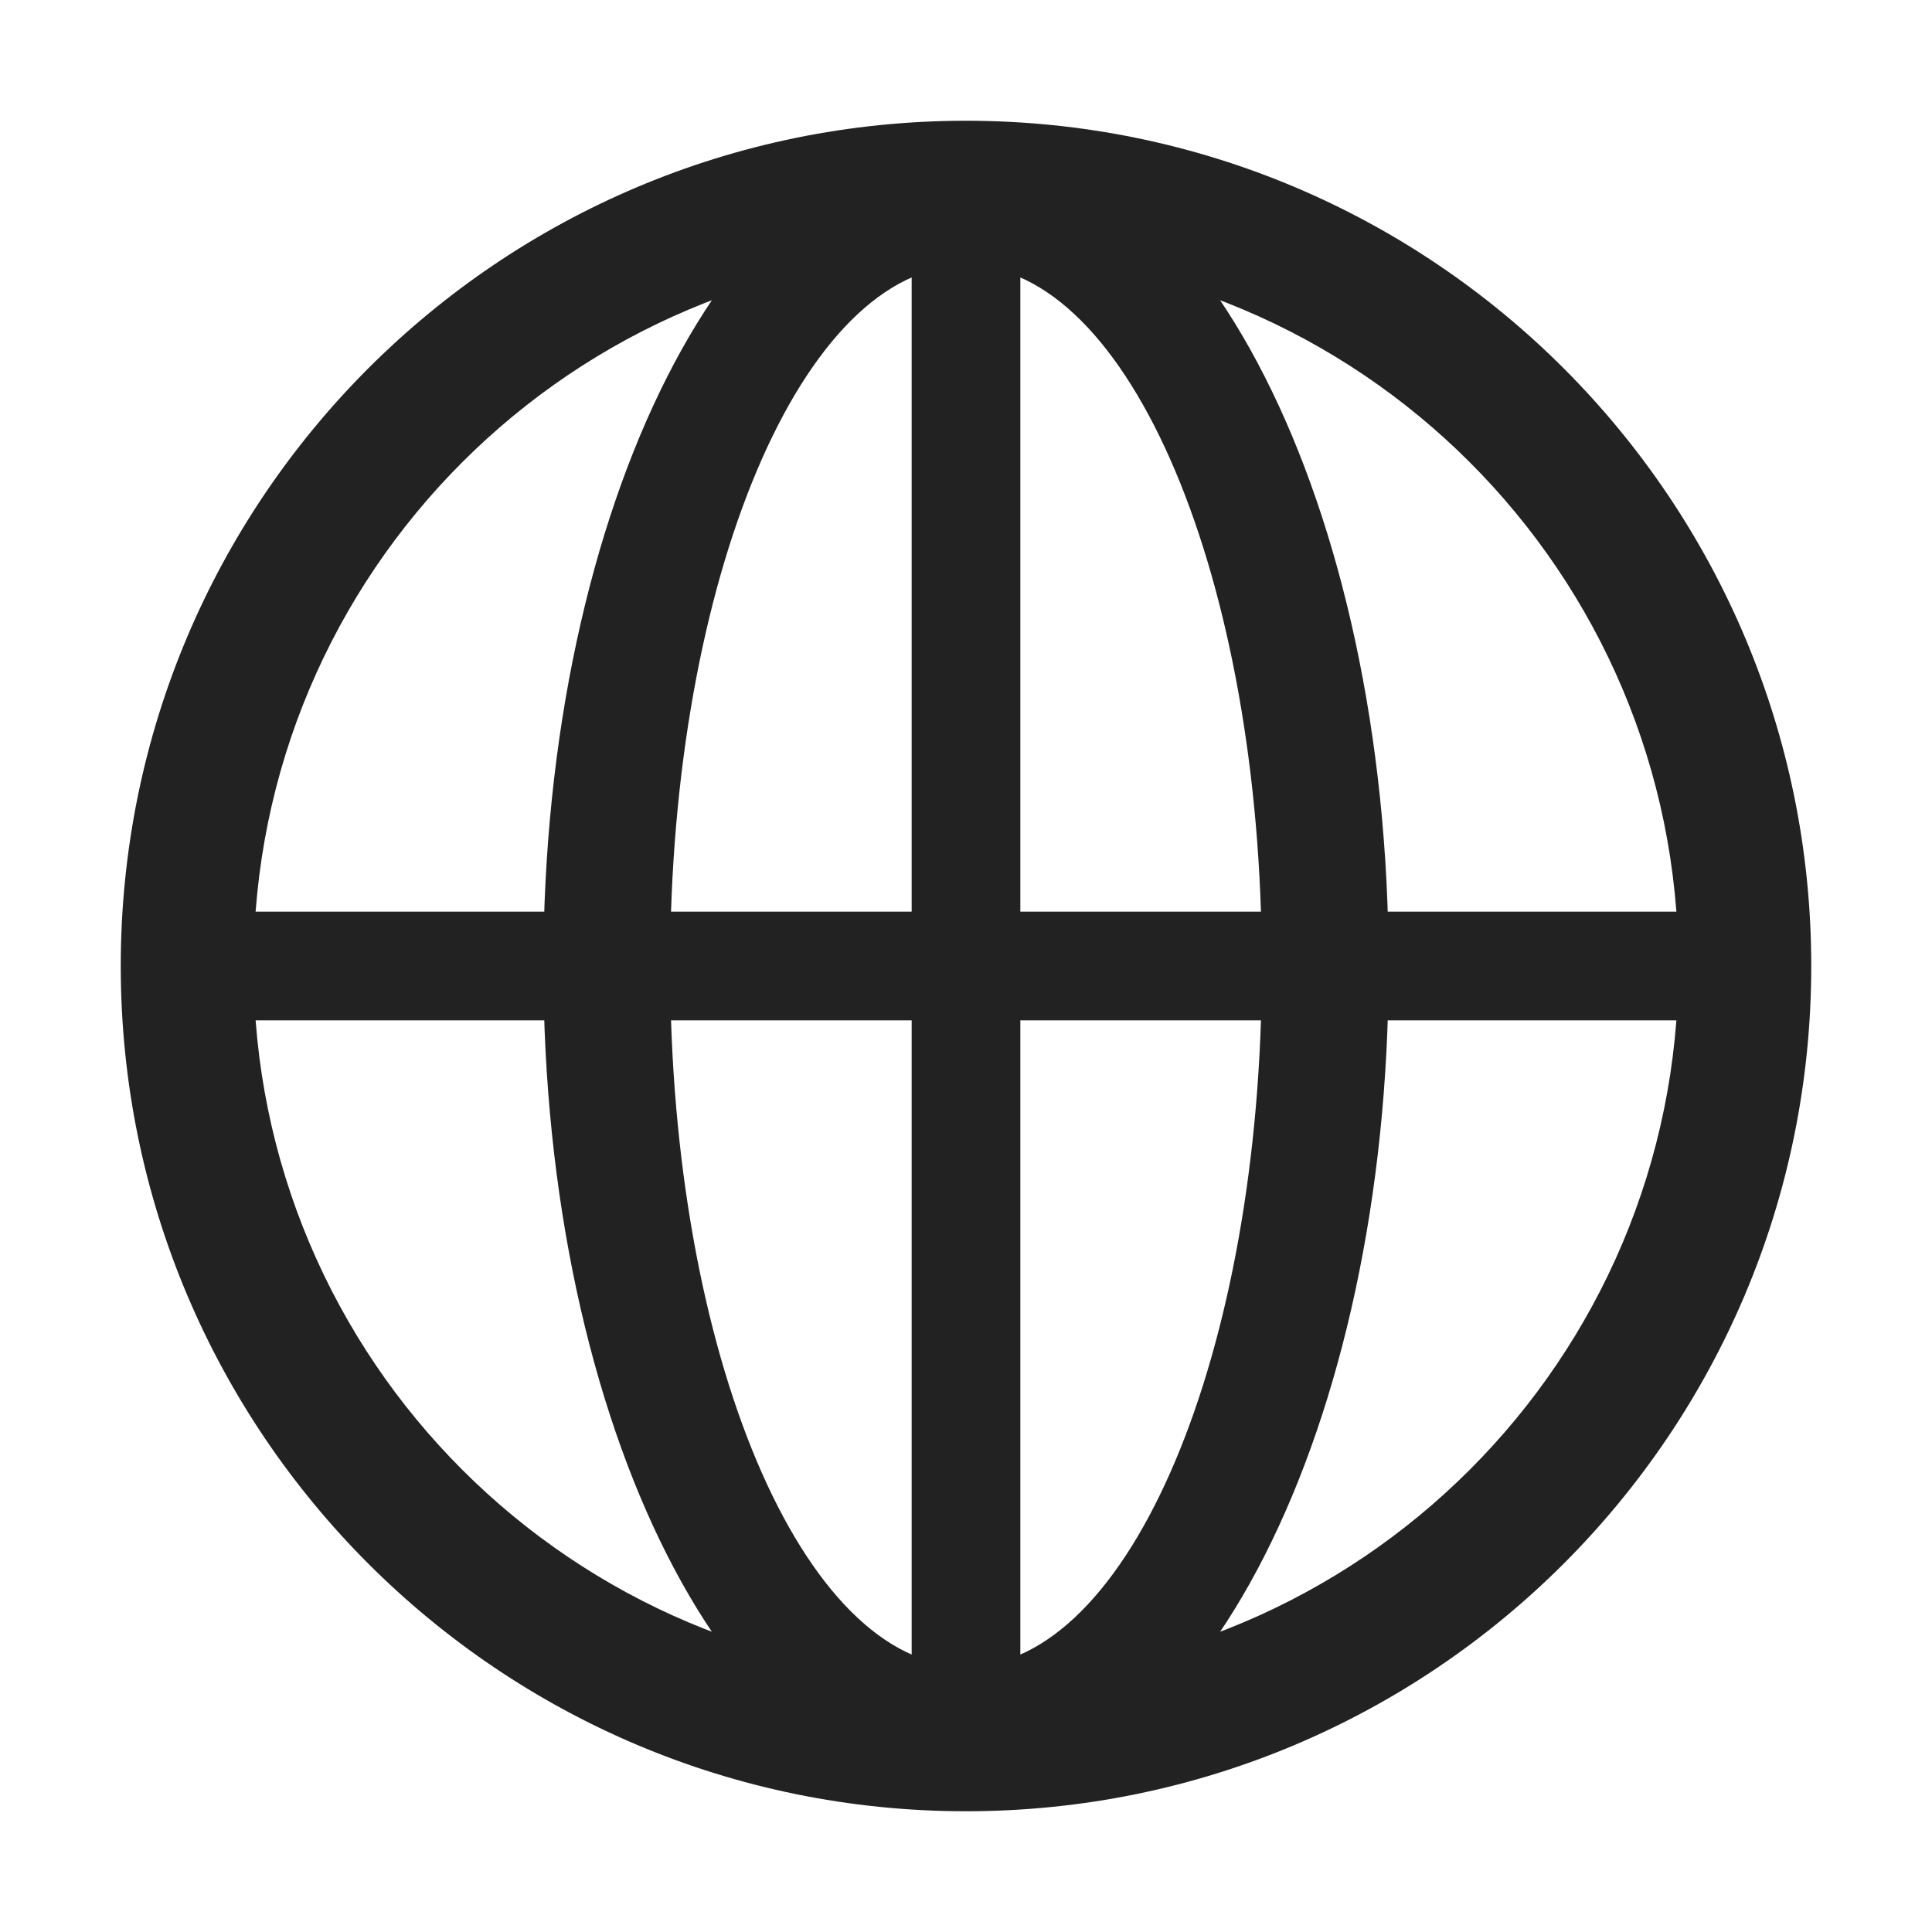
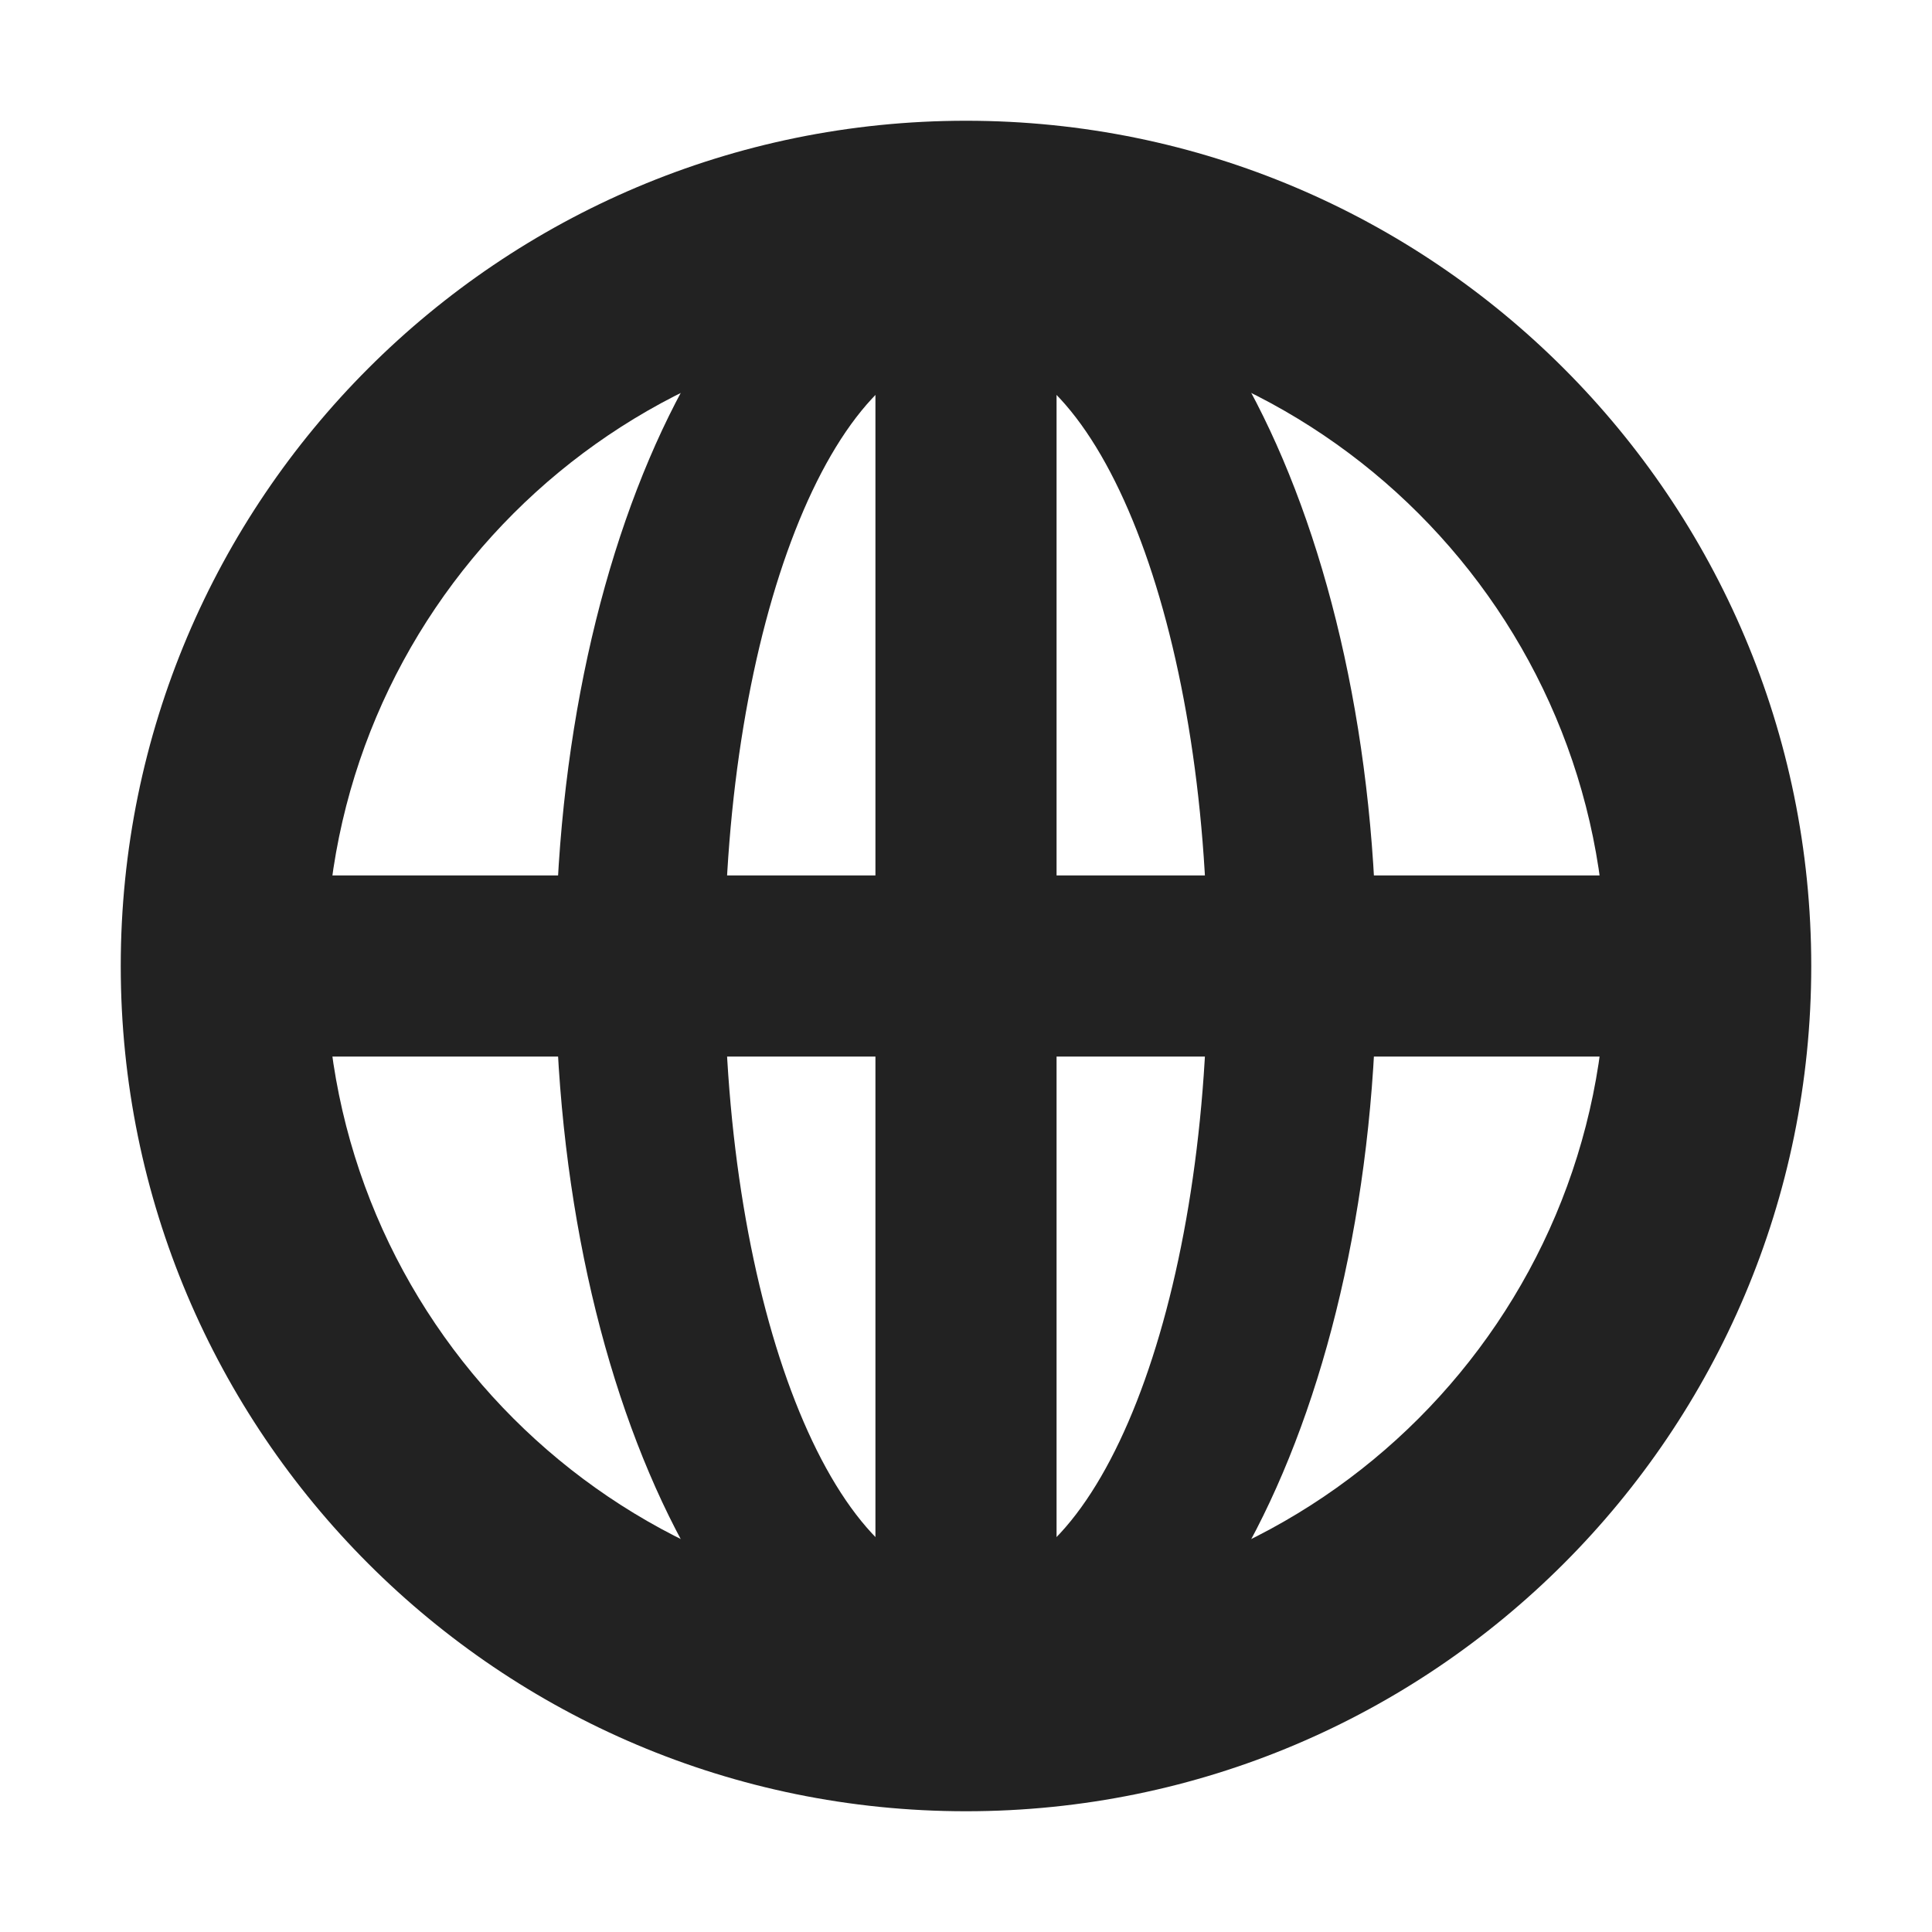
<svg xmlns="http://www.w3.org/2000/svg" width="16" height="16" viewBox="0 0 16 16">
  <g fill="#222">
-     <path fill-rule="evenodd" d="M8 1 A7 7 0 1 0 8 15 A7 7 0 1 0 8 1 Z M8 2.1 A5.9 5.9 0 1 1 8 13.9 A5.9 5.9 0 1 1 8 2.1 Z" />
-     <path fill-rule="evenodd" d="M8 1.1 A3.5 6.9 0 0 0 8 14.9 A3.5 6.9 0 0 0 8 1.1 Z M8 2.2 A2.45 5.8 0 0 1 8 13.8 A2.45 5.8 0 0 1 8 2.2 Z" />
-     <rect x="7.55" y="1.2" width="0.9" height="13.6" rx="0.45" />
-     <rect x="1.4" y="7.55" width="13.2" height="0.9" rx="0.45" />
+     <path fill-rule="evenodd" d="M8 1 A7 7 0 1 0 8 15 A7 7 0 1 0 8 1 Z M8 2.7 A5.3 5.3 0 1 1 8 13.3 A5.3 5.3 0 1 1 8 2.7 Z" />
+     <path fill-rule="evenodd" d="M8 1.4 A3.4 6.6 0 0 0 8 14.6 A3.4 6.6 0 0 0 8 1.4 Z M8 2.9 A2.0 5.1 0 0 1 8 13.1 A2.0 5.1 0 0 1 8 2.9 Z" />
+     <rect x="7.25" y="1.4" width="1.5" height="13.2" rx="0.75" />
+     <rect x="1.6" y="7.25" width="12.8" height="1.5" rx="0.75" />
  </g>
</svg>
